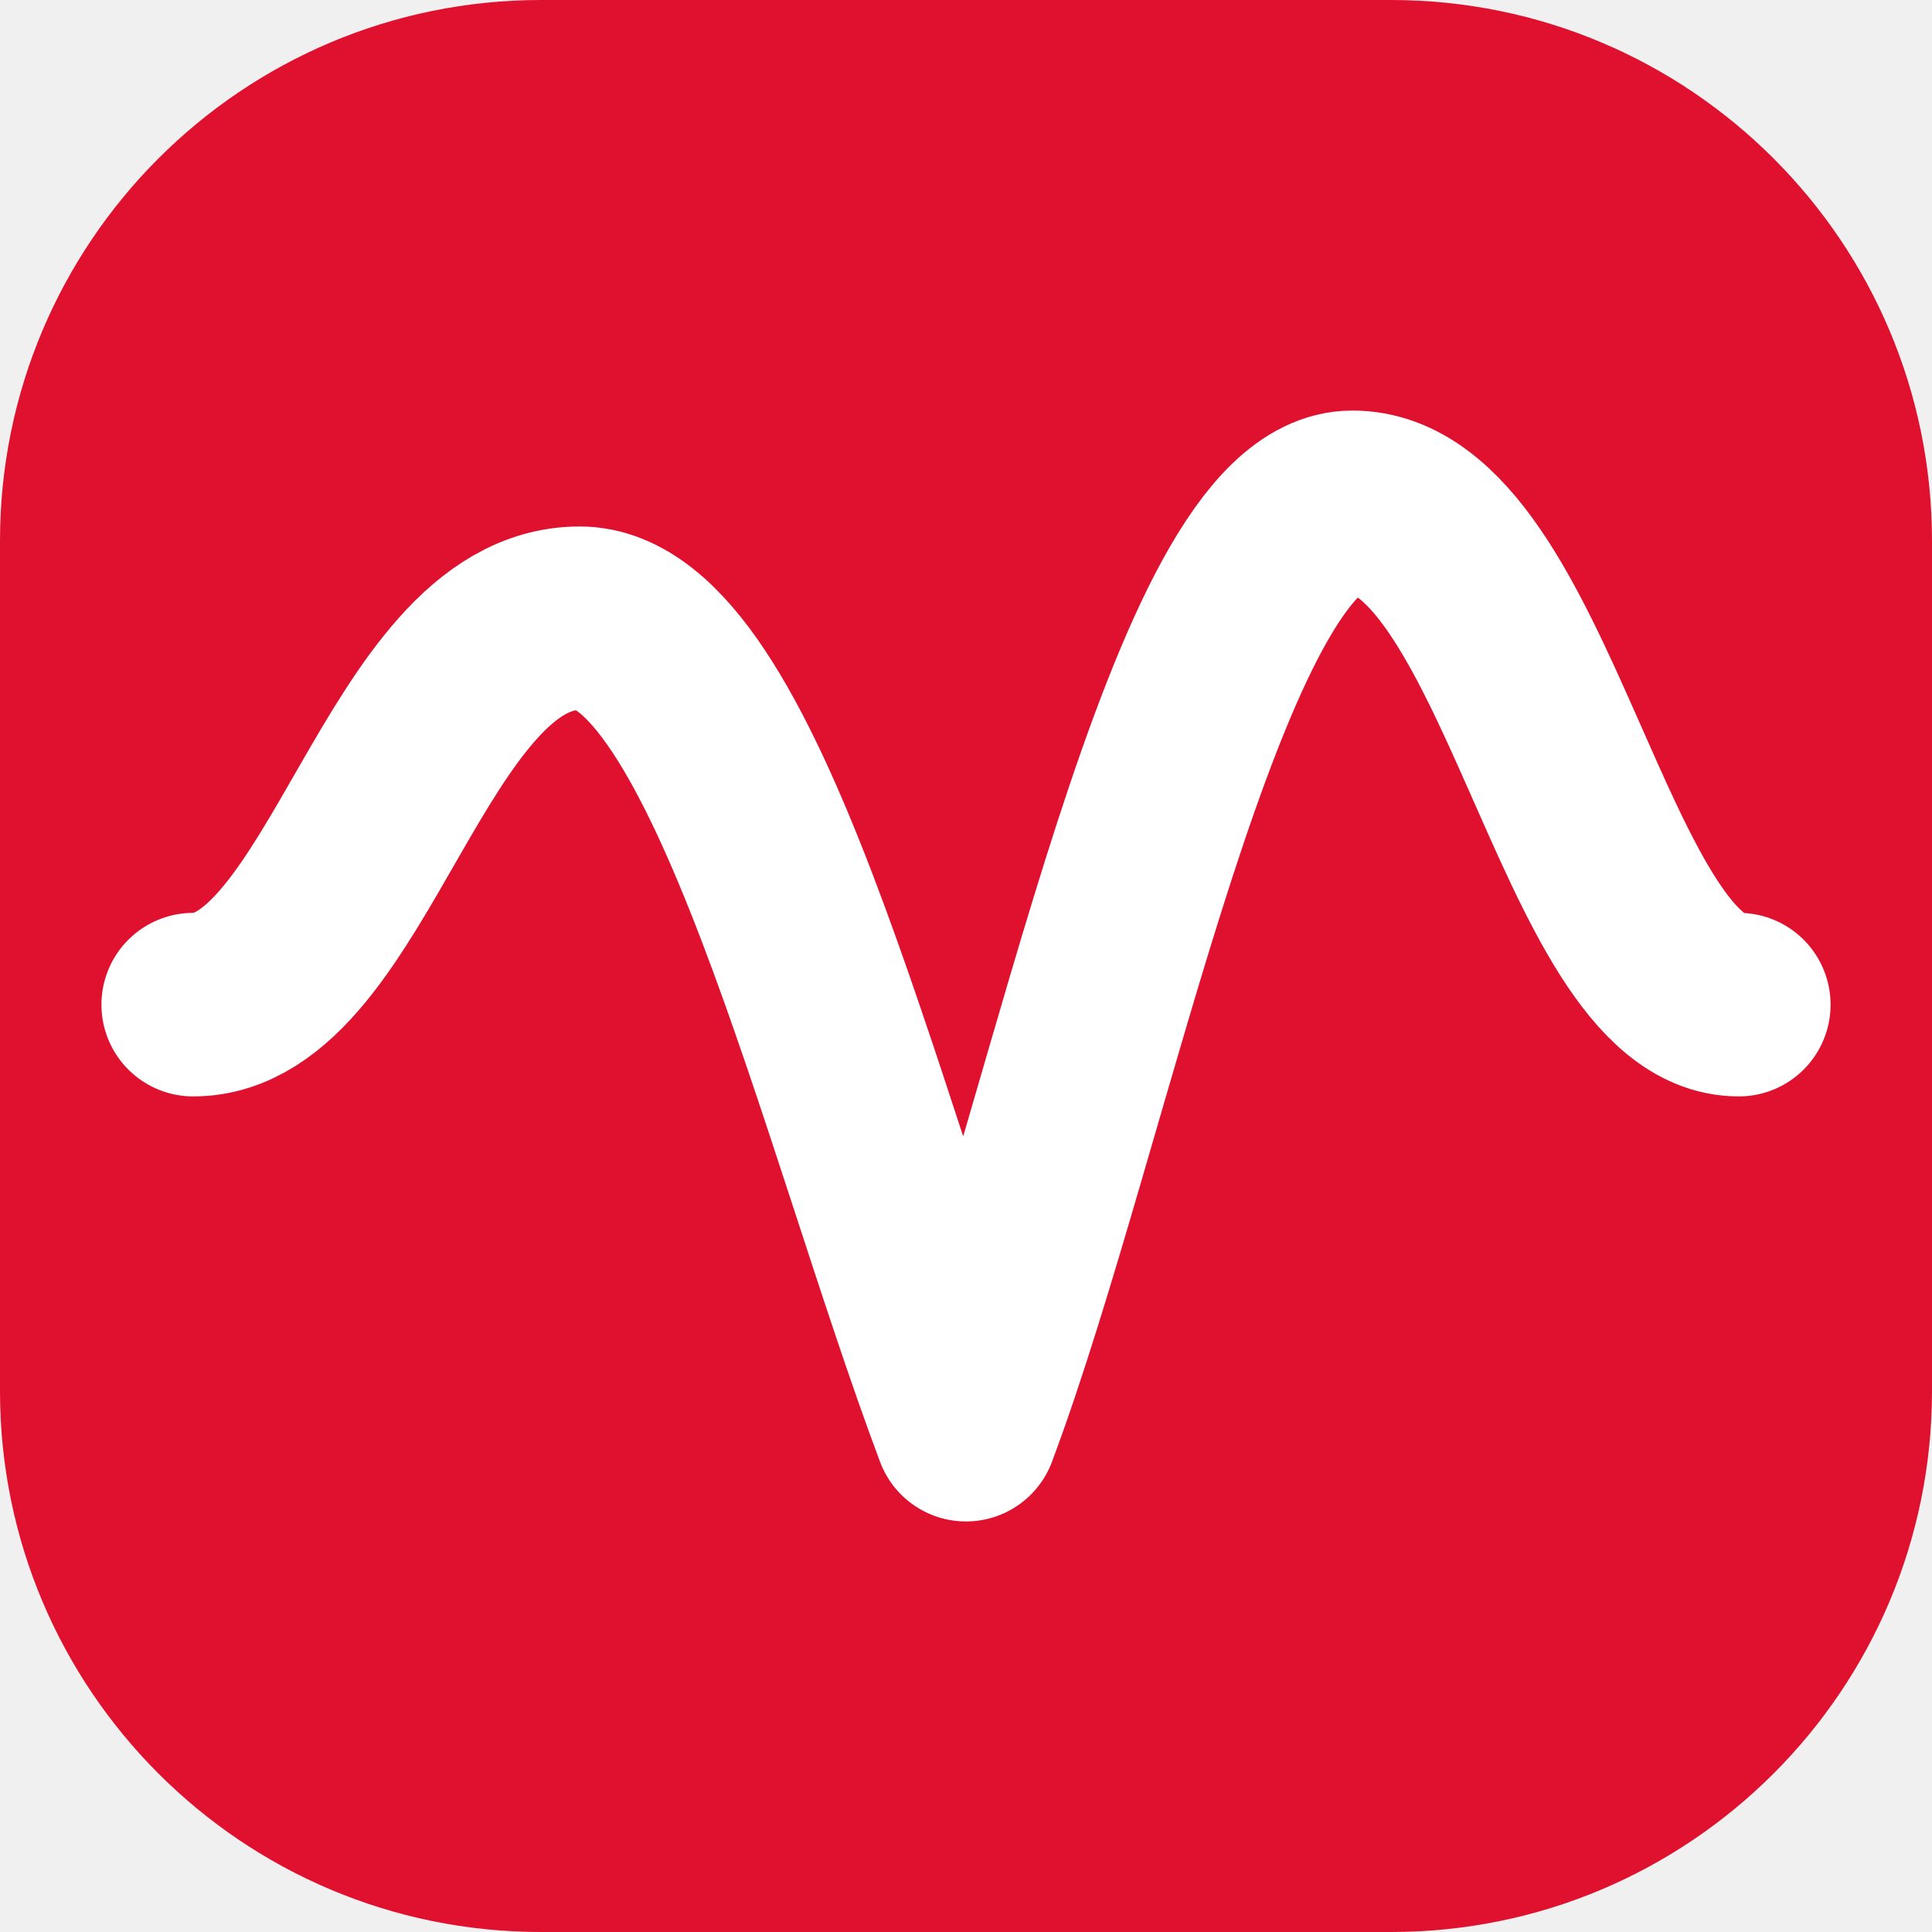
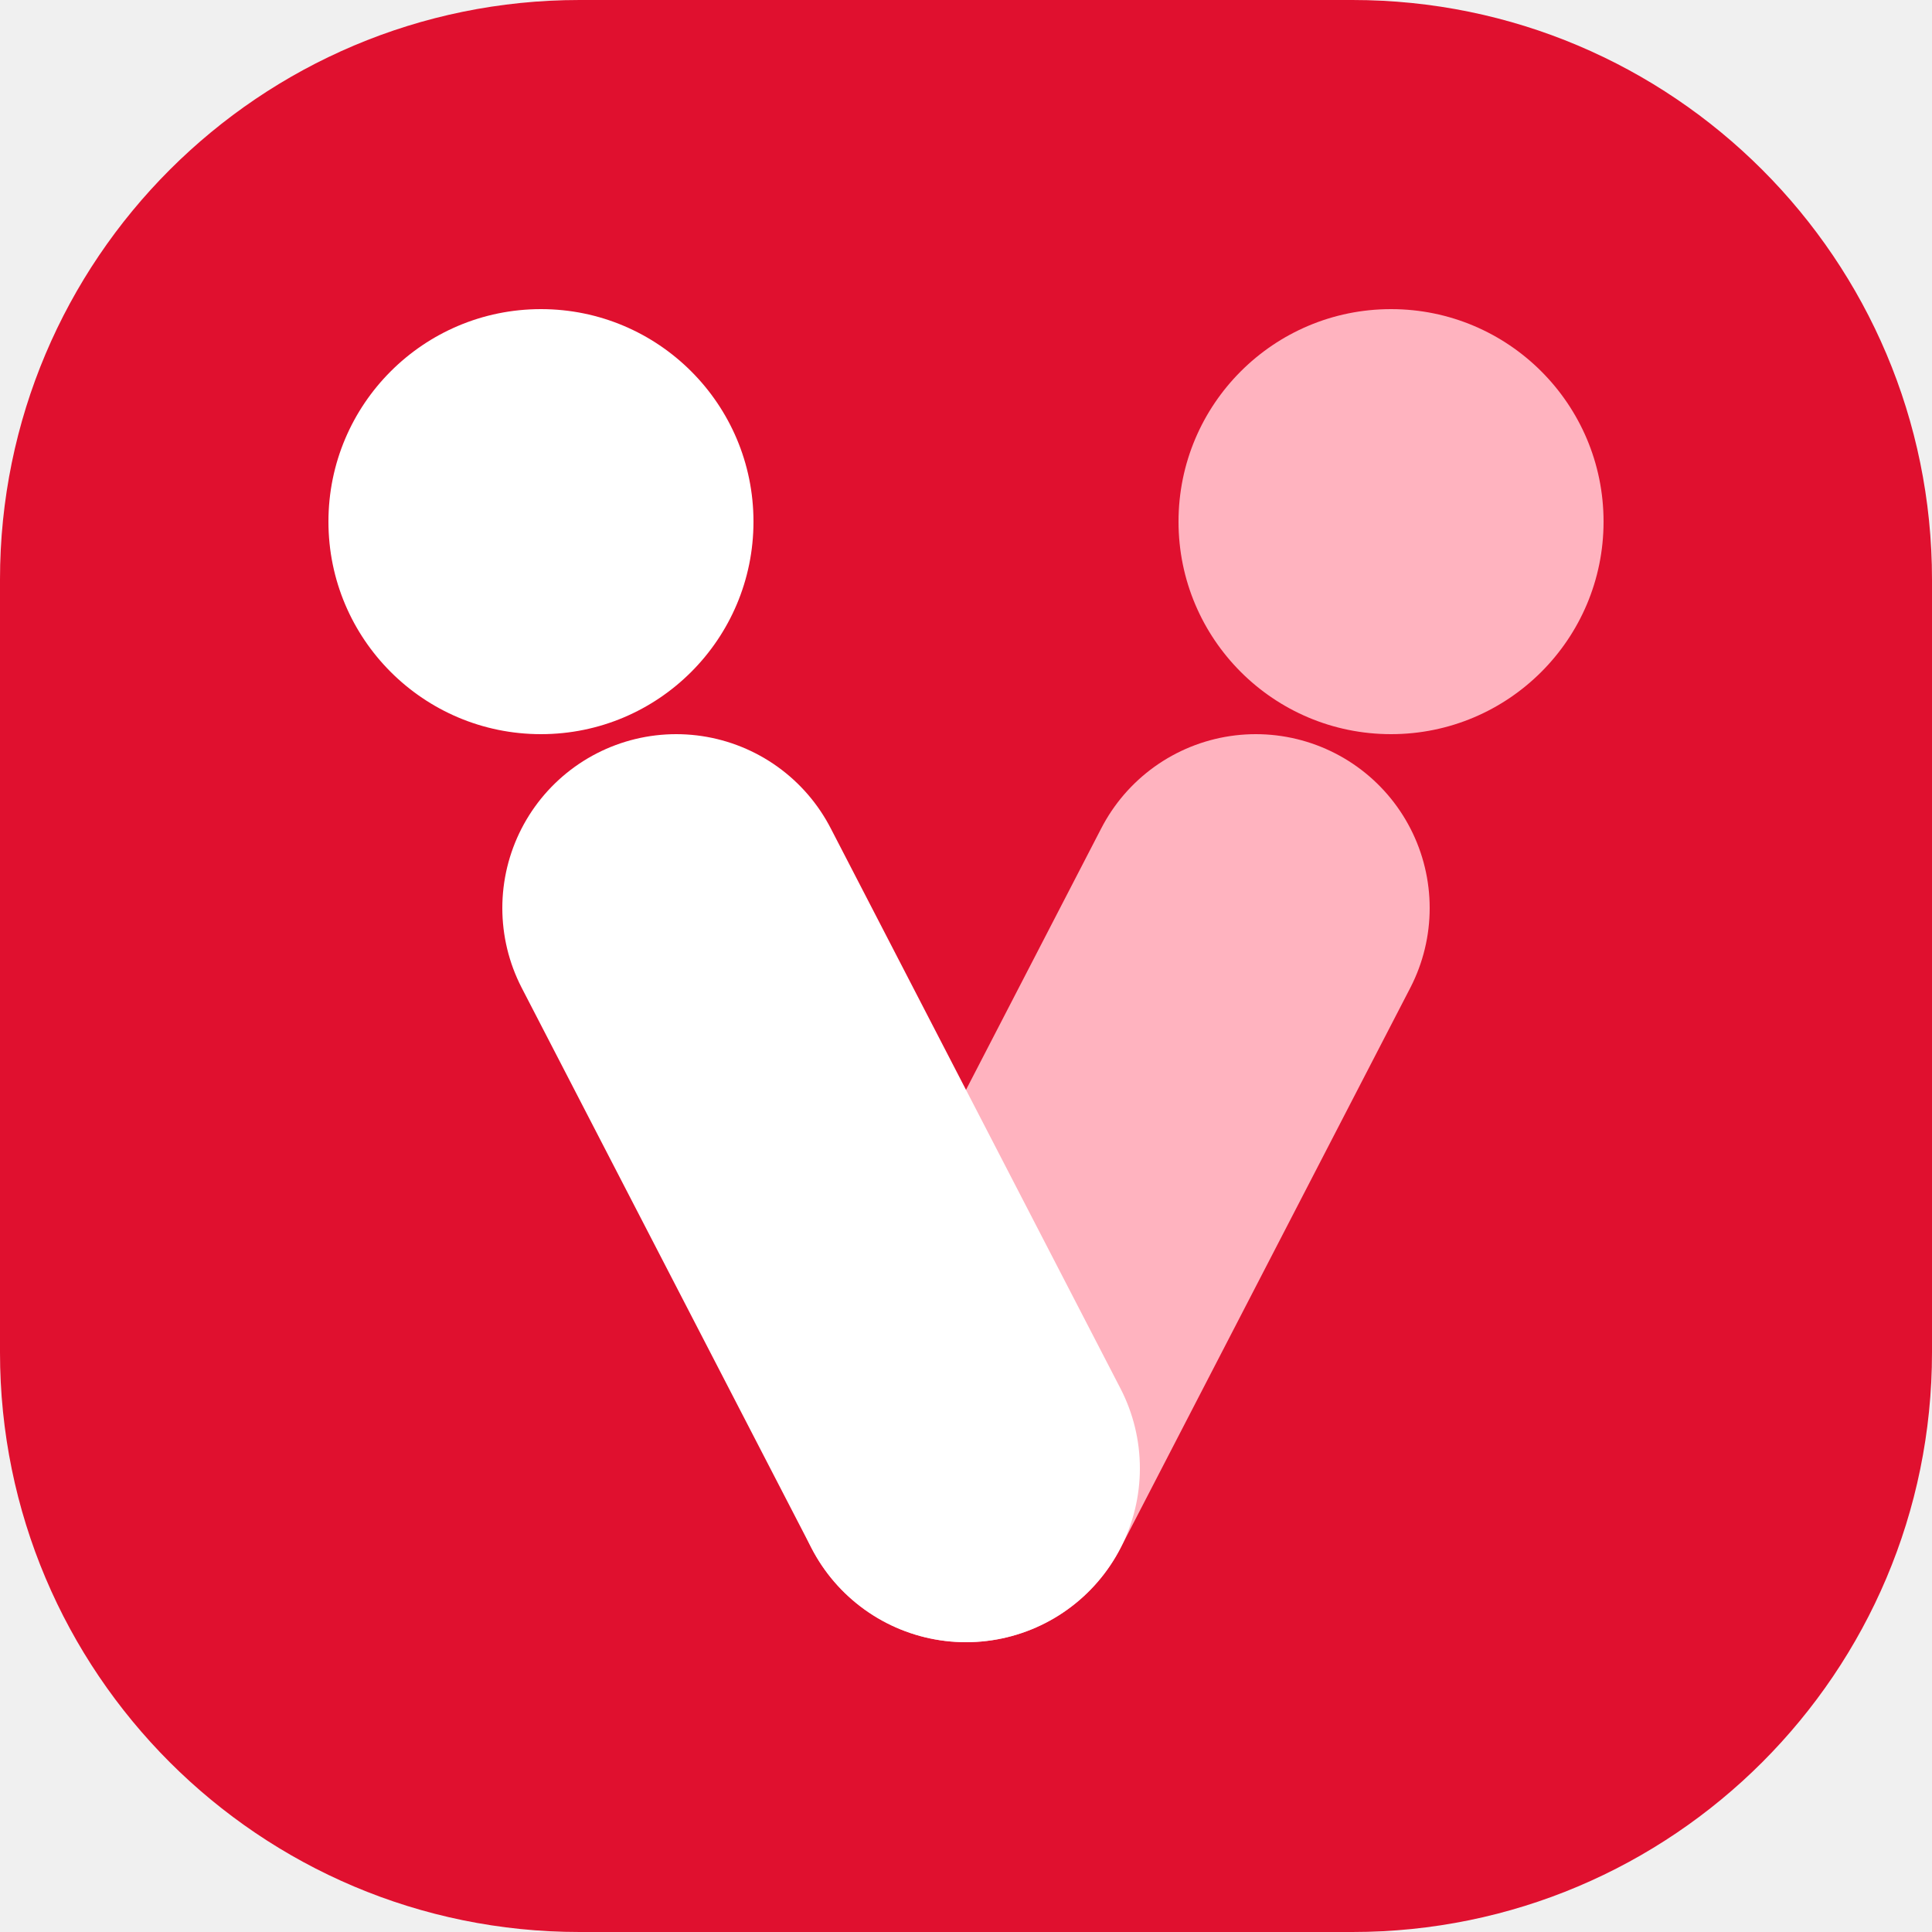
<svg xmlns="http://www.w3.org/2000/svg" viewBox="0 0 100 100">
-   <rect width="100" height="100" rx="28" fill="#E0102F" />
-   <path d="M10 52C18 52 21 32 30 32C38 32 44 58 50 74C56 58 62 26 70 26C79 26 82 52 90 52" fill="none" stroke="#fff" stroke-width="9.5" stroke-linecap="round" stroke-linejoin="round" />
+   <rect width="100" height="100" rx="30" fill="#E0102F" />
+   <path d="M65 47L50 76" stroke="#FFB3BF" stroke-width="18" stroke-linecap="round" />
+   <circle cx="72" cy="27" r="11" fill="#FFB3BF" />
+   <path d="M35 47L50 76" stroke="#fff" stroke-width="18" stroke-linecap="round" />
+   <circle cx="28" cy="27" r="11" fill="#fff" />
</svg>
